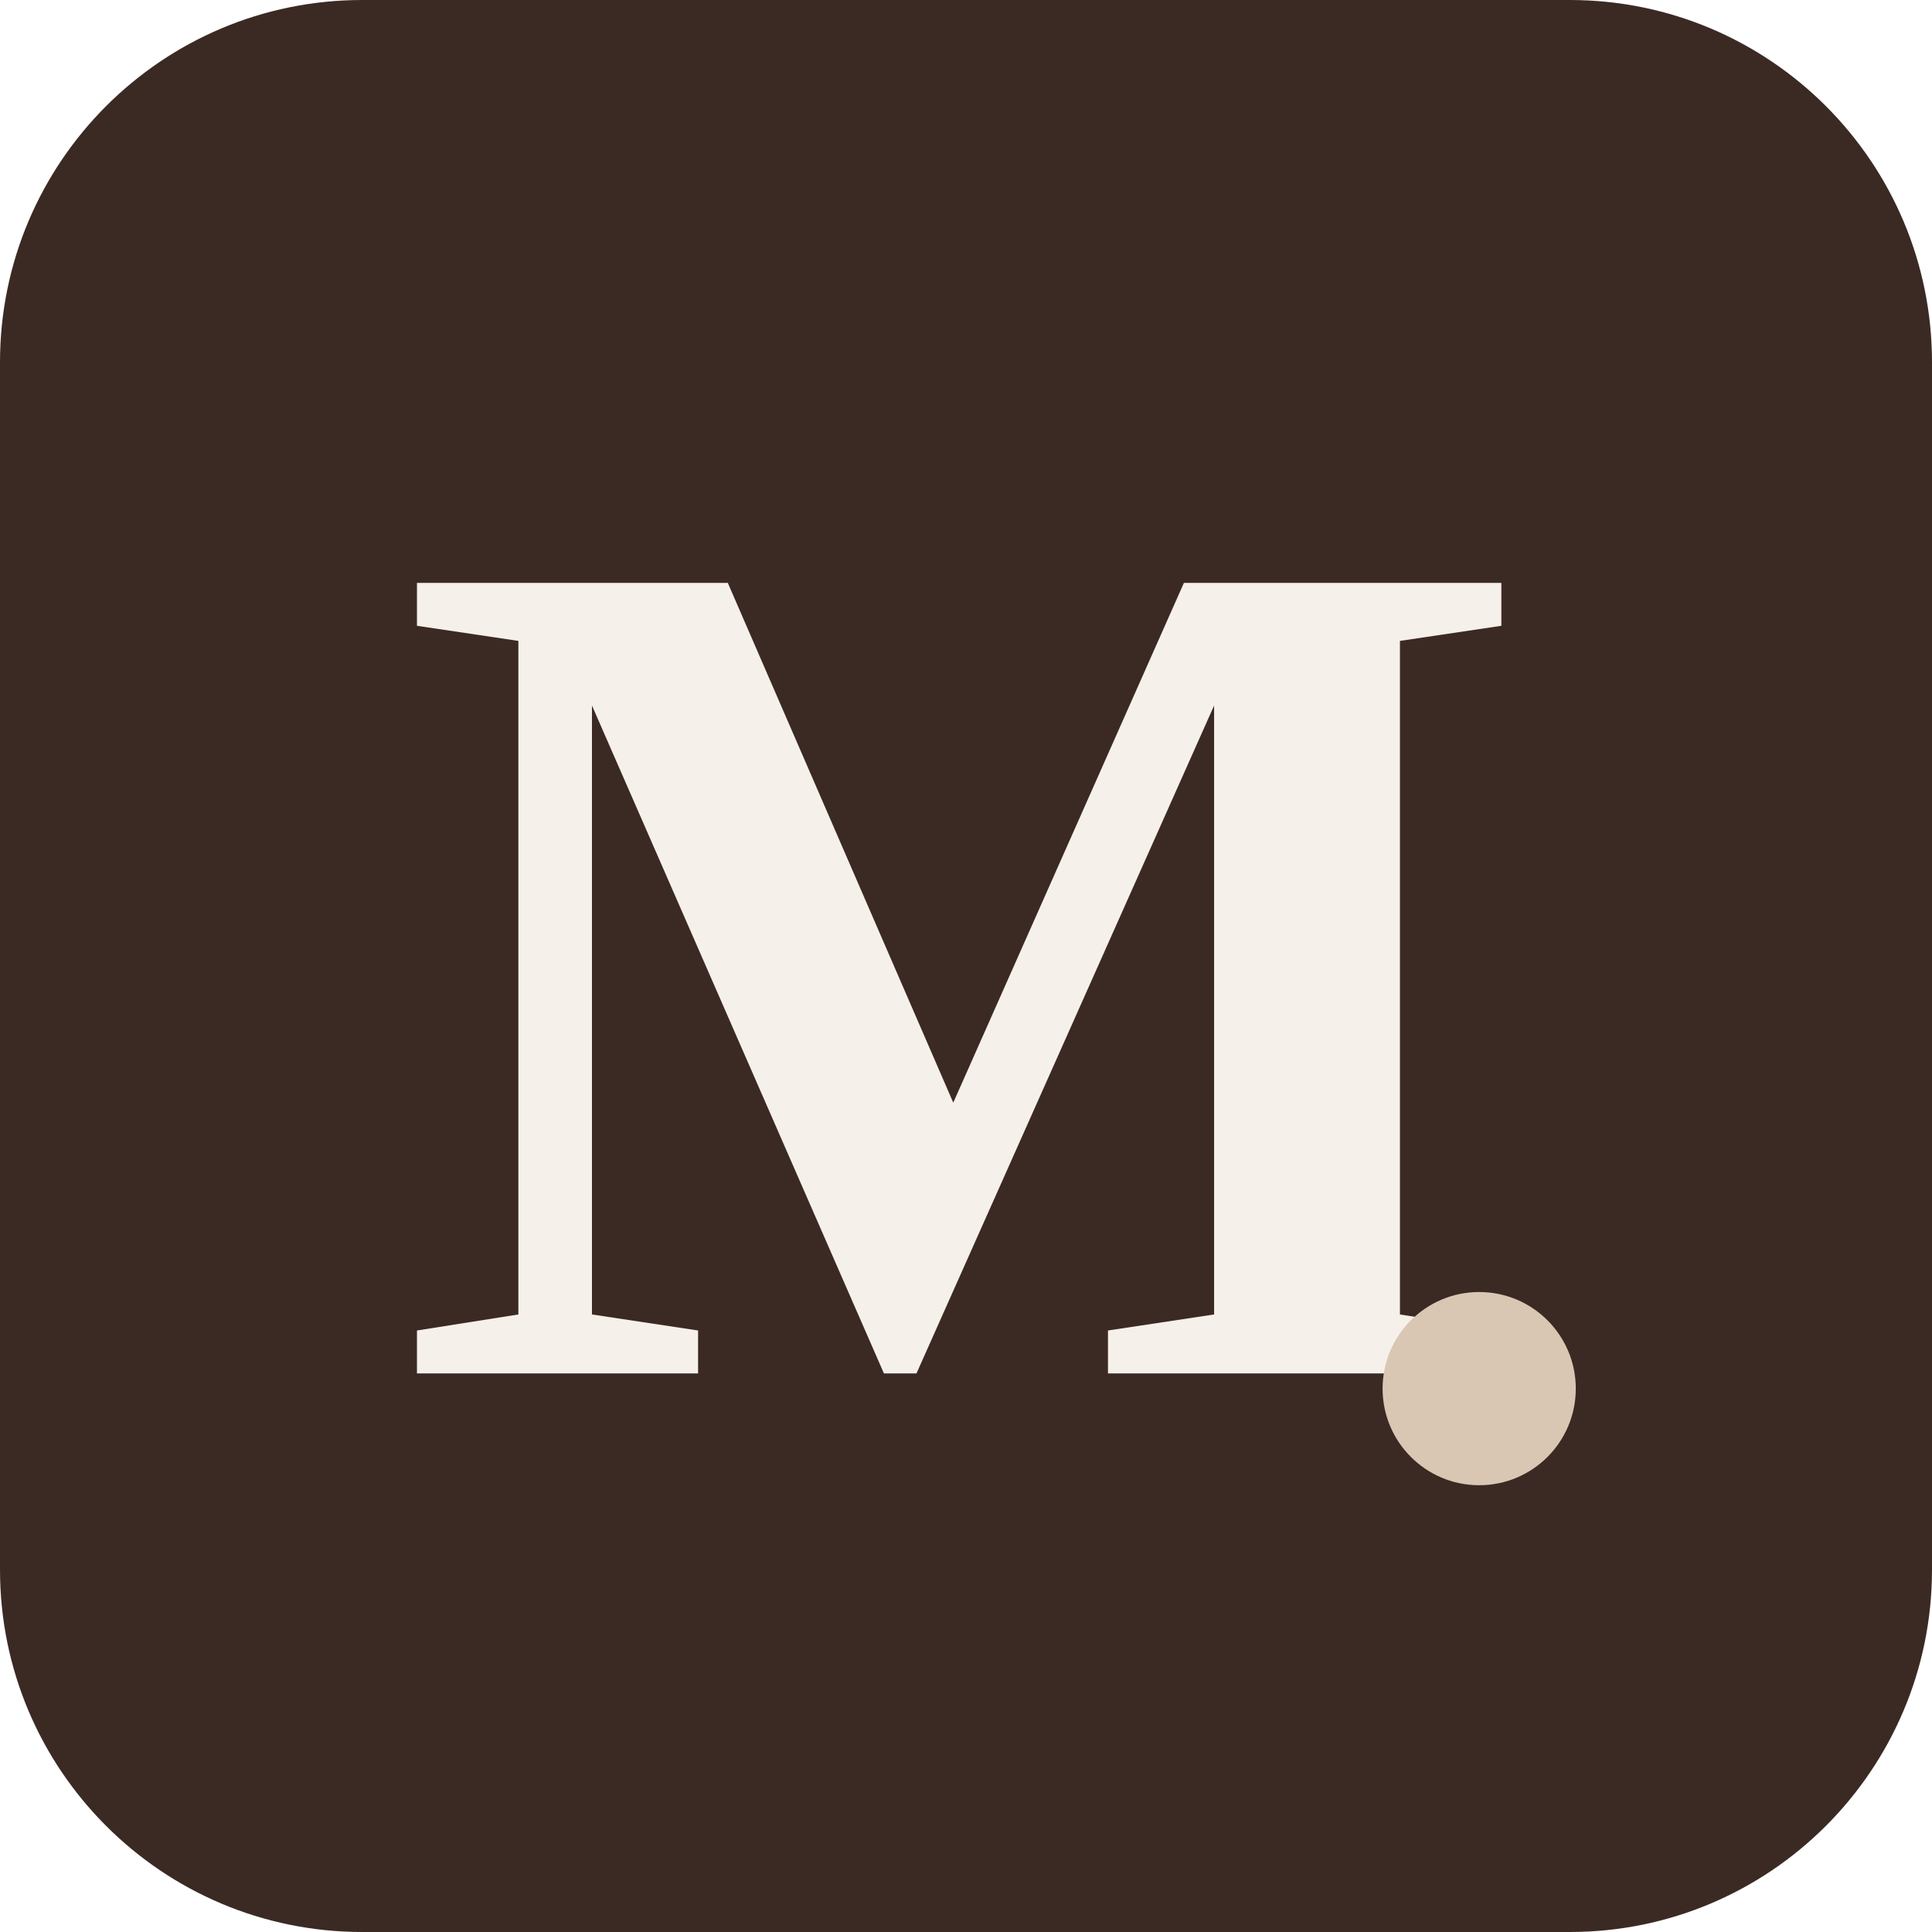
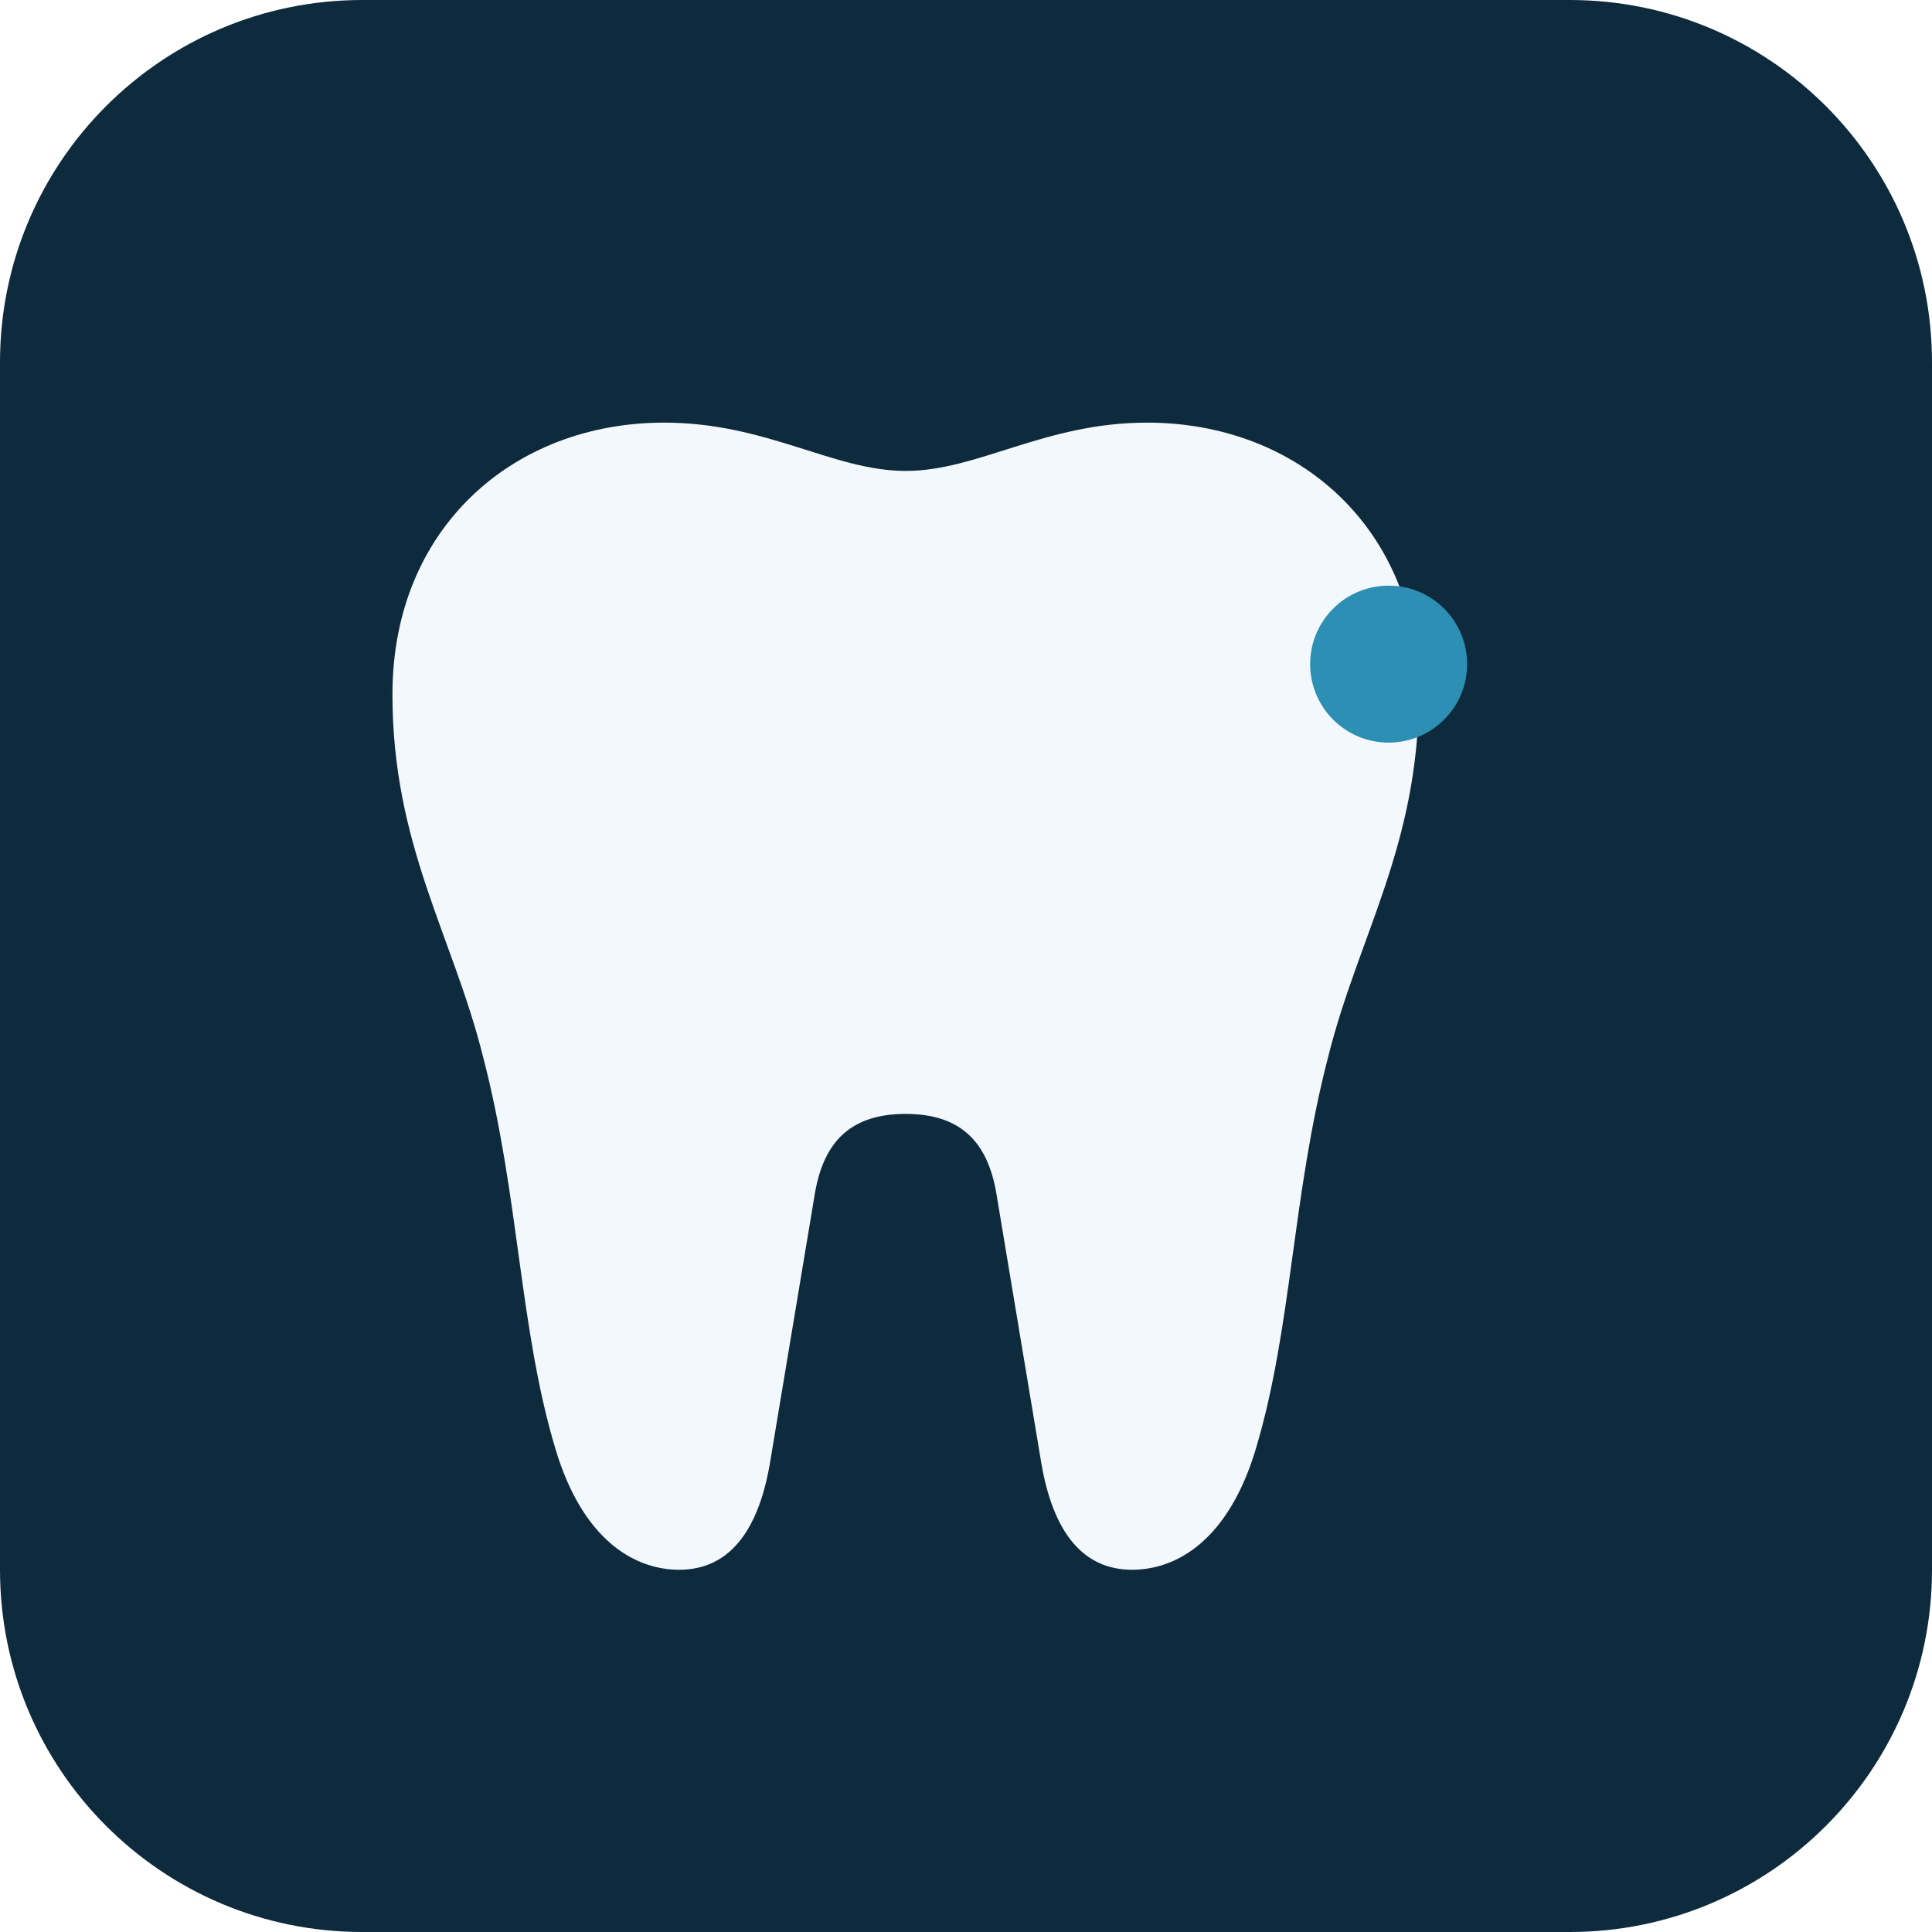
- <svg xmlns="http://www.w3.org/2000/svg" viewBox="0 0 64 64" role="img" aria-label="Meblove">
-   <rect width="64" height="64" rx="12" fill="#3B2A23" />
-   <text x="50%" y="50%" text-anchor="middle" dominant-baseline="central" font-family="'Playfair Display', Georgia, 'Times New Roman', serif" font-weight="600" font-size="40" fill="#F5F0EA">M</text>
-   <circle cx="49" cy="46" r="3.2" fill="#D9C7B3" />
+ <svg xmlns="http://www.w3.org/2000/svg" viewBox="0 0 64 64" role="img" aria-label="Karo-Dental">
+   <rect width="64" height="64" rx="12" fill="#0E2A3D" />
+   <path d="M22 14c-5 0-9 3.5-9 9 0 5 2 8 3 12 1.2 4.6 1.2 9 2.4 13 .9 3 2.6 4 4.1 4 1.6 0 2.6-1.2 3-3.5l1.5-9c.3-1.7 1.2-2.6 3-2.6s2.7.9 3 2.6l1.5 9c.4 2.3 1.4 3.5 3 3.5 1.5 0 3.2-1 4.1-4 1.2-4 1.2-8.4 2.4-13 1-4 3-7 3-12 0-5.5-4-9-9-9-3.4 0-5.6 1.6-8 1.6S25.4 14 22 14z" fill="#F2F8FC" />
+   <circle cx="46" cy="22" r="2.6" fill="#2E8FB4" />
</svg>
